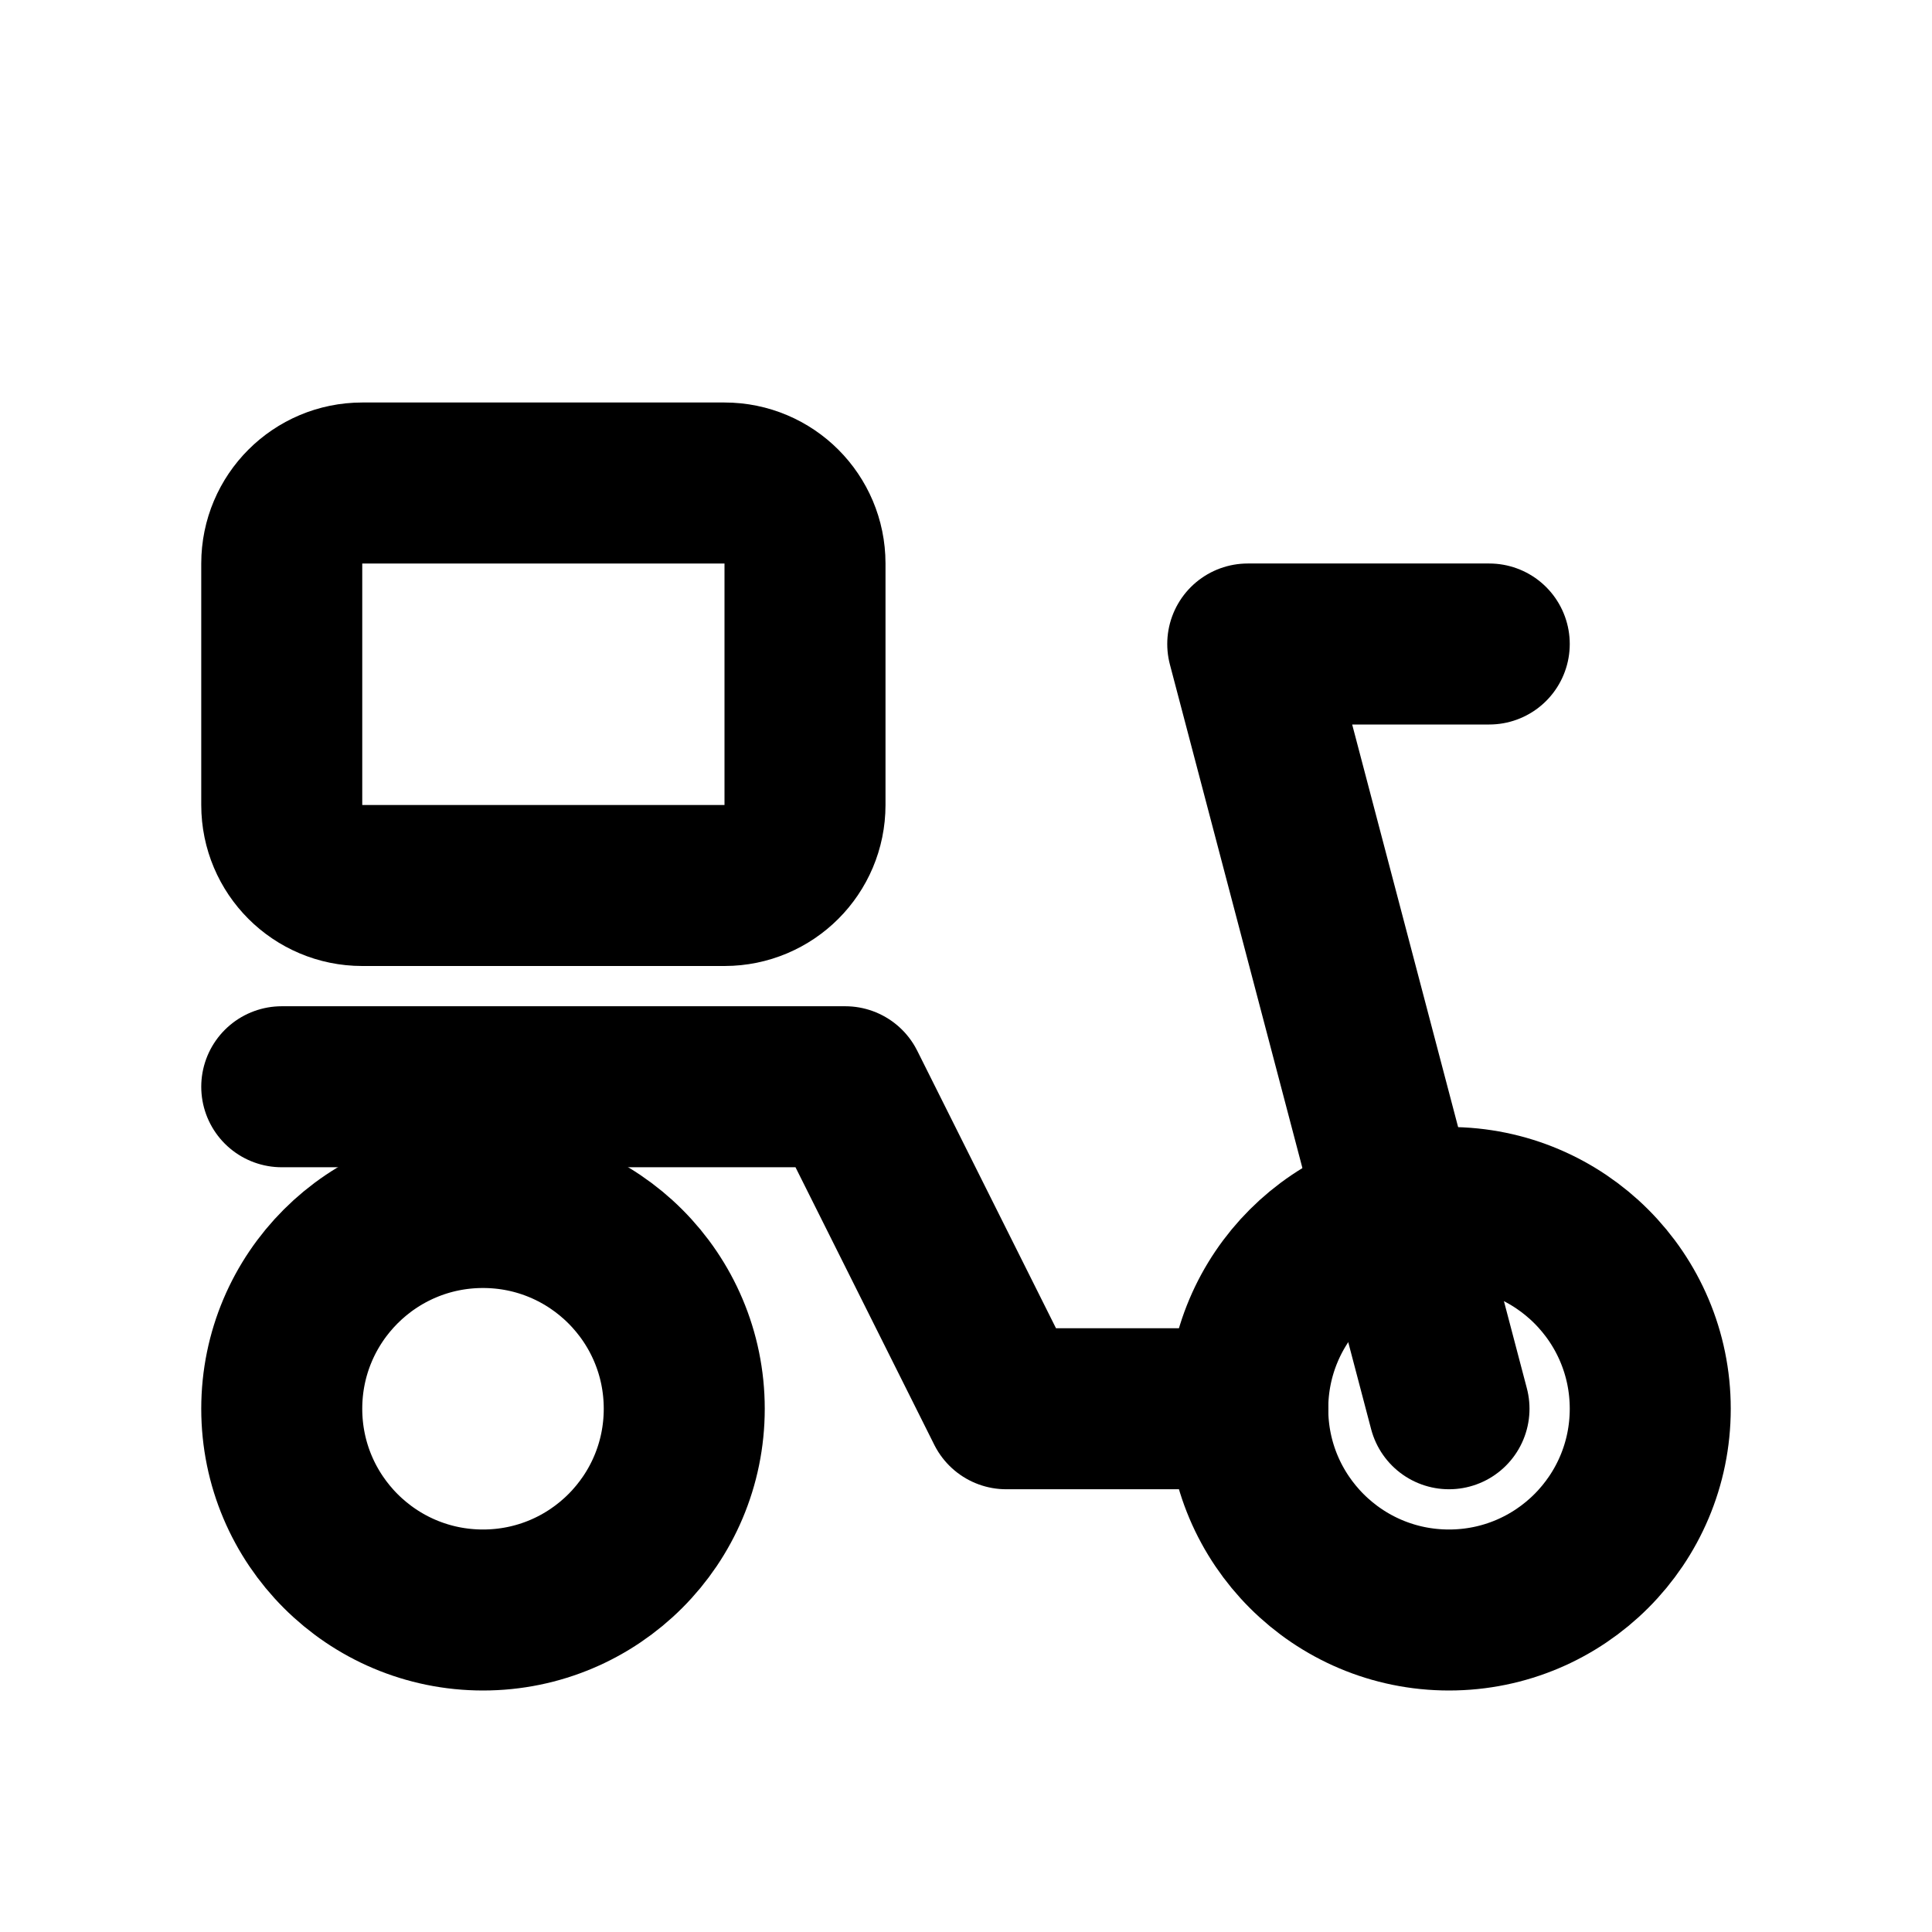
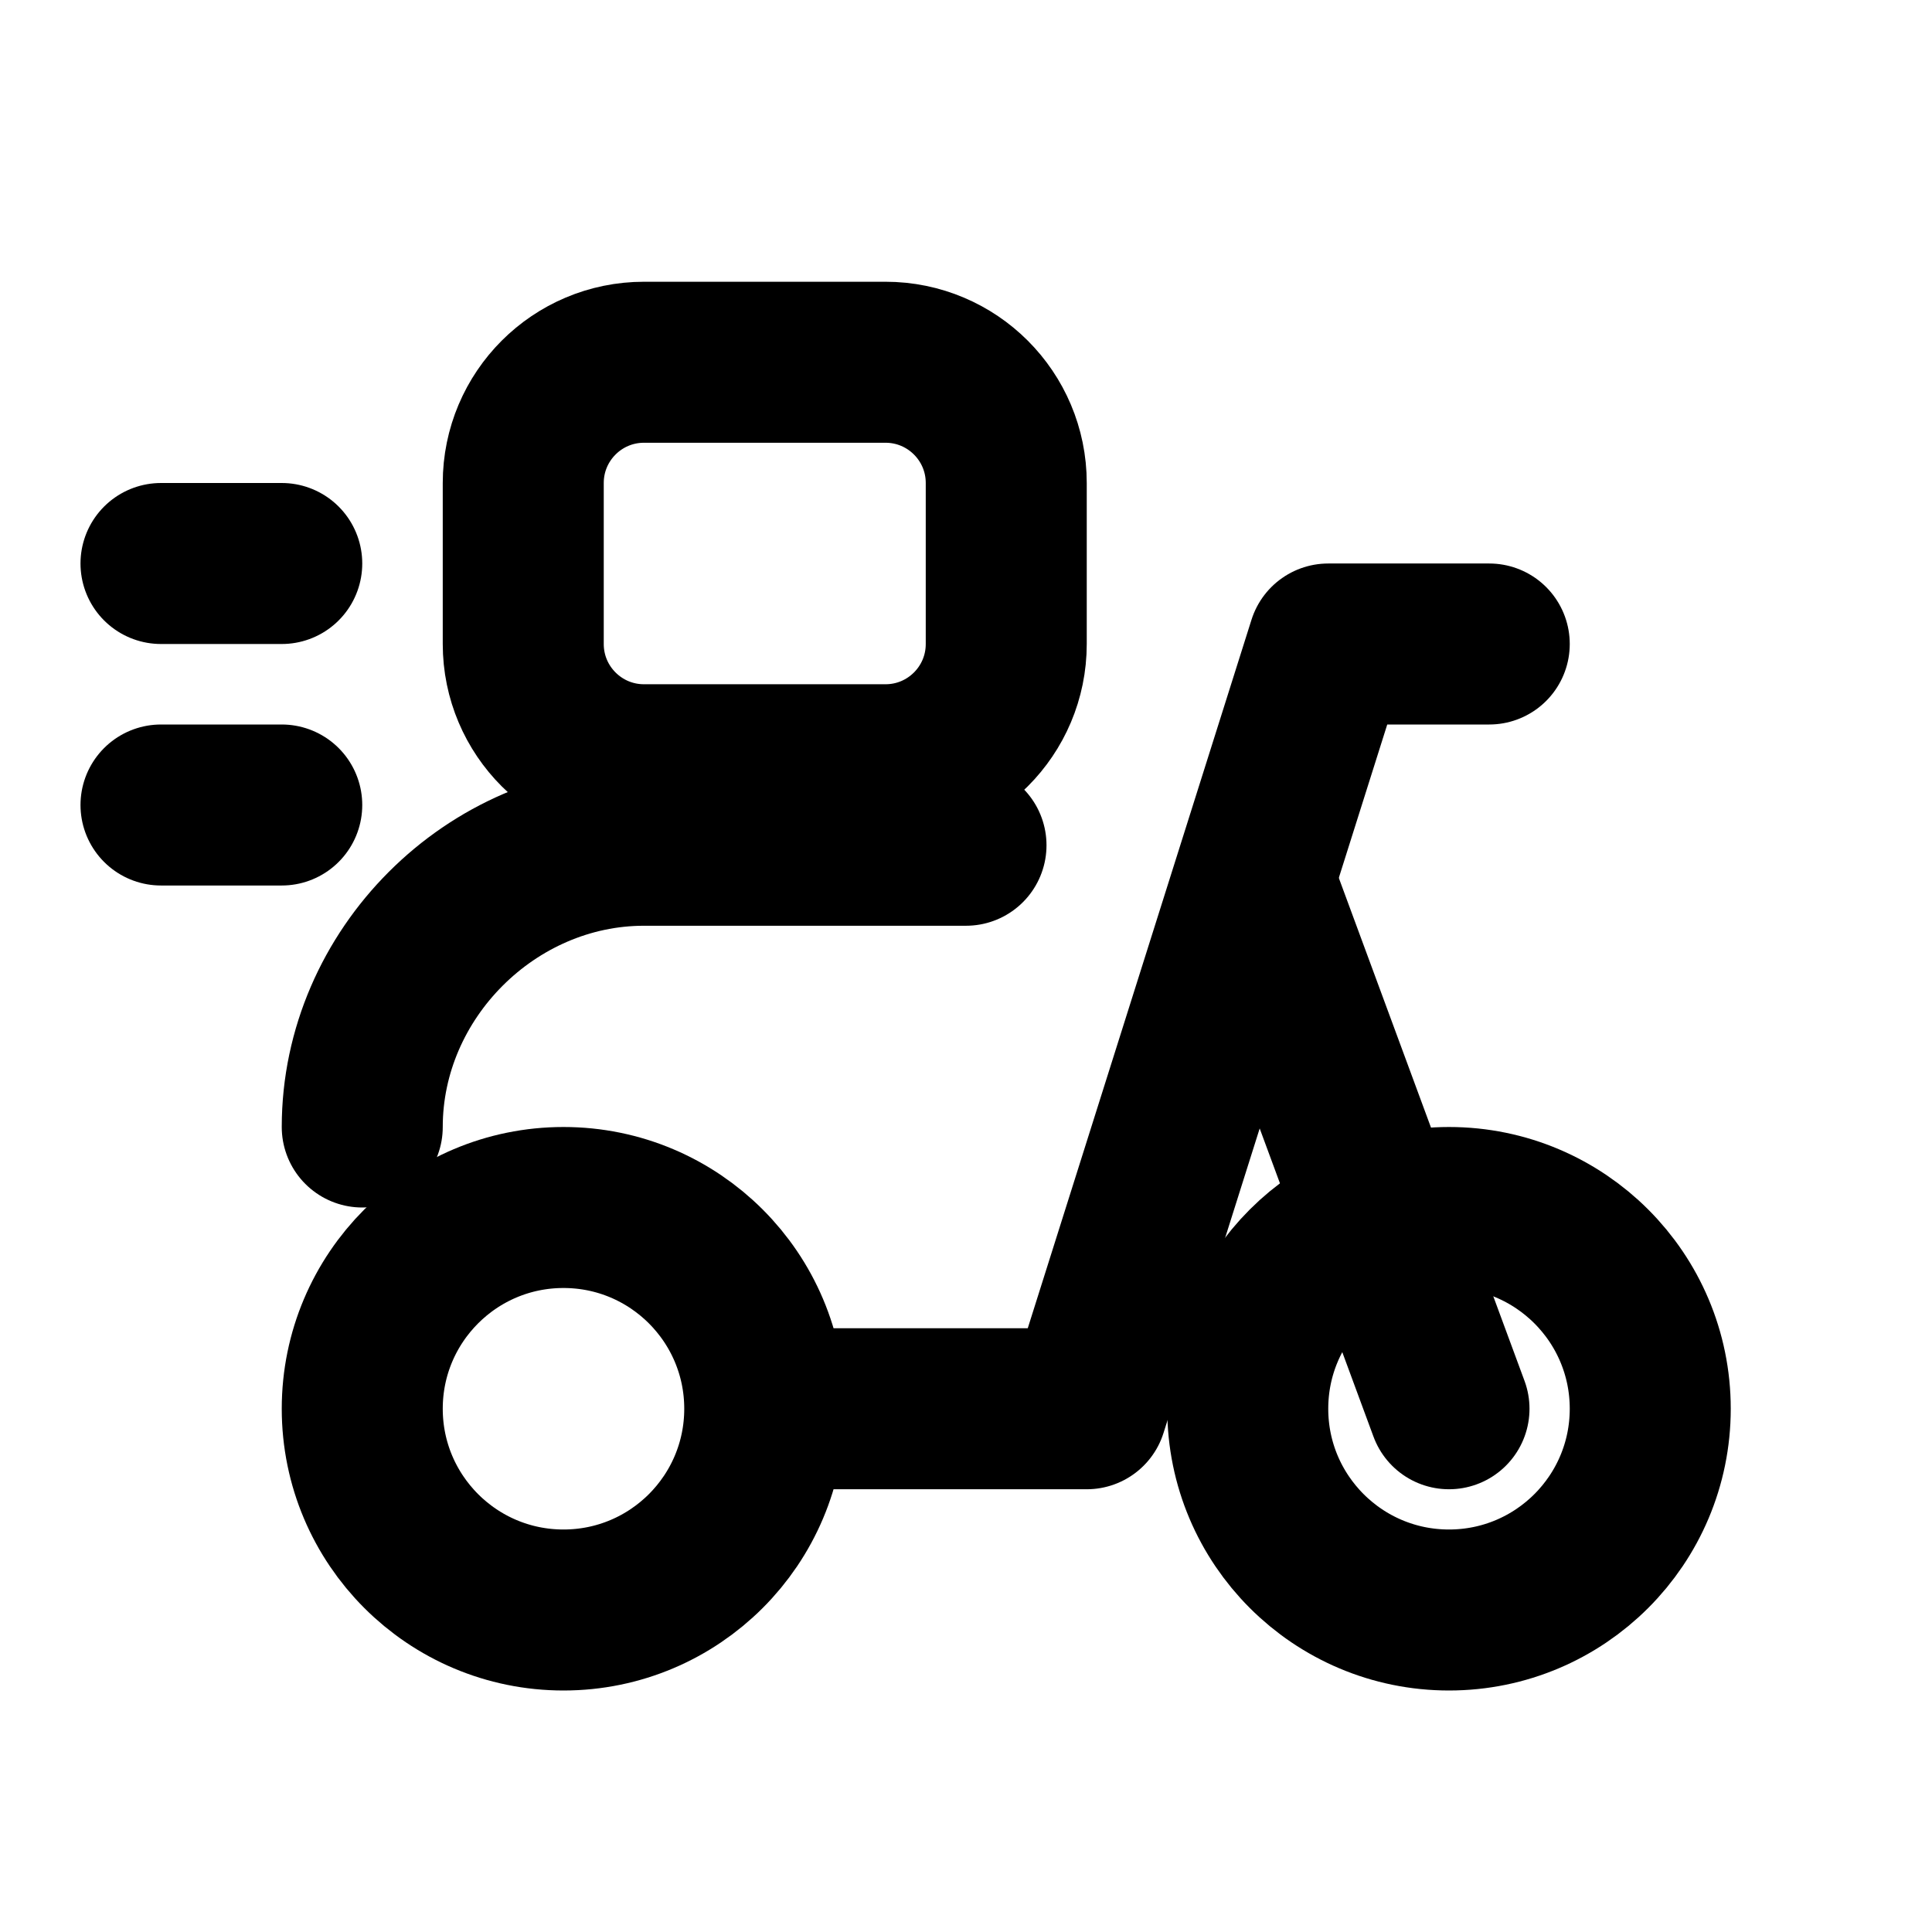
<svg xmlns="http://www.w3.org/2000/svg" viewBox="0 0 24 24" fill="none" stroke="currentColor" stroke-width="2" stroke-linecap="round" stroke-linejoin="round">
-   <rect x="3.5" y="6" width="6.5" height="5" rx="1" />
-   <path d="M3.5 13.5h7l2 4h3" />
-   <path d="M18 17.5 15.5 8h3" />
-   <circle cx="6" cy="17.5" r="2.5" />
+   <path d="M2 7h1.5" />
+   <path d="M2 10h1.5" />
+   <rect x="6.5" y="4.5" width="6" height="5" rx="1.5" />
+   <path d="M4.5 14c0-1.9 1.6-3.5 3.5-3.5h4" />
+   <path d="M10 17.5h3.5L16.5 8h2" />
+   <path d="m15.6 11 2.4 6.5" />
+   <circle cx="7" cy="17.5" r="2.5" />
  <circle cx="18" cy="17.5" r="2.5" />
</svg>
